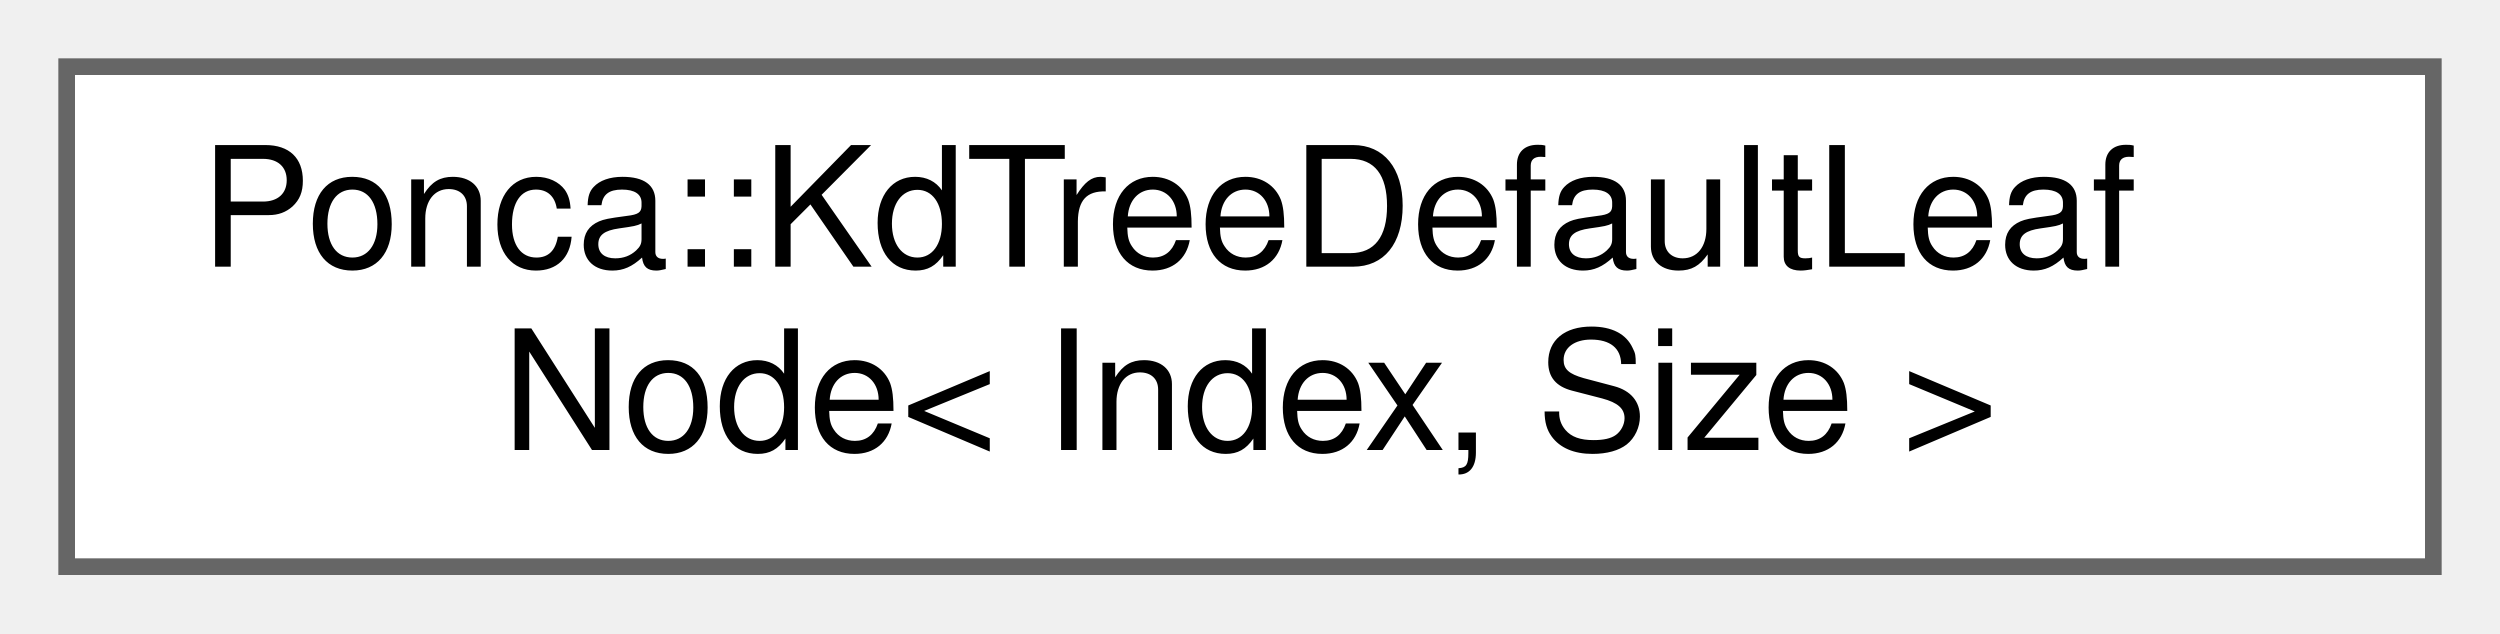
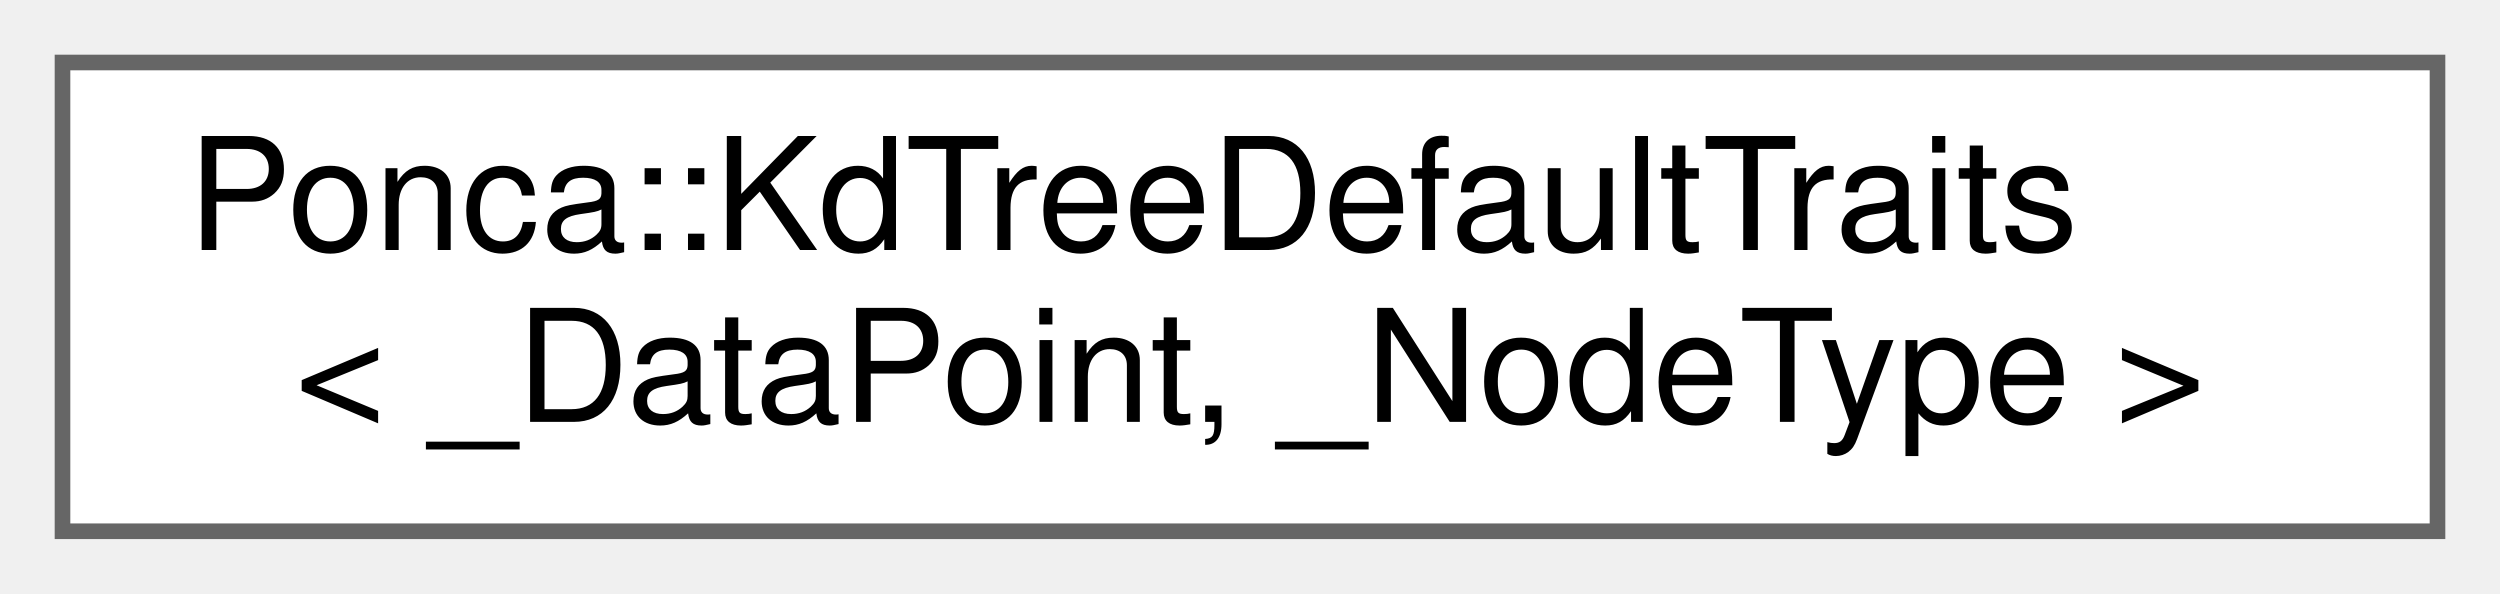
- <svg xmlns="http://www.w3.org/2000/svg" xmlns:xlink="http://www.w3.org/1999/xlink" width="150pt" height="38pt" viewBox="0.00 0.00 150.00 38.00">
+ <svg xmlns="http://www.w3.org/2000/svg" xmlns:xlink="http://www.w3.org/1999/xlink" width="160pt" height="38pt" viewBox="0.00 0.00 160.00 38.00">
  <g id="graph0" class="graph" transform="scale(1 1) rotate(0) translate(4 34)">
    <g id="node1" class="node">
      <g id="a_node1">
-         <a xlink:href="structPonca_1_1KdTreeDefaultLeafNode.html" target="_top" xlink:title=" ">
-           <polygon fill="white" stroke="#666666" points="142,-30 0,-30 0,0 142,0 142,-30" />
-           <text text-anchor="start" x="8" y="-18" font-family="Helvetica,sans-Serif" font-size="10.00">Ponca::KdTreeDefaultLeaf</text>
-           <text text-anchor="middle" x="71" y="-7" font-family="Helvetica,sans-Serif" font-size="10.00">Node&lt; Index, Size &gt;</text>
+         <a xlink:href="structPonca_1_1KdTreeDefaultTraits.html" target="_top" xlink:title="The default traits type used by the kd-tree.">
+           <polygon fill="white" stroke="#666666" points="152,-30 0,-30 0,0 152,0 152,-30" />
+           <text text-anchor="start" x="8" y="-18" font-family="Helvetica,sans-Serif" font-size="10.00">Ponca::KdTreeDefaultTraits</text>
+           <text text-anchor="middle" x="76" y="-7" font-family="Helvetica,sans-Serif" font-size="10.00">&lt; _DataPoint, _NodeType &gt;</text>
        </a>
      </g>
    </g>
  </g>
</svg>
